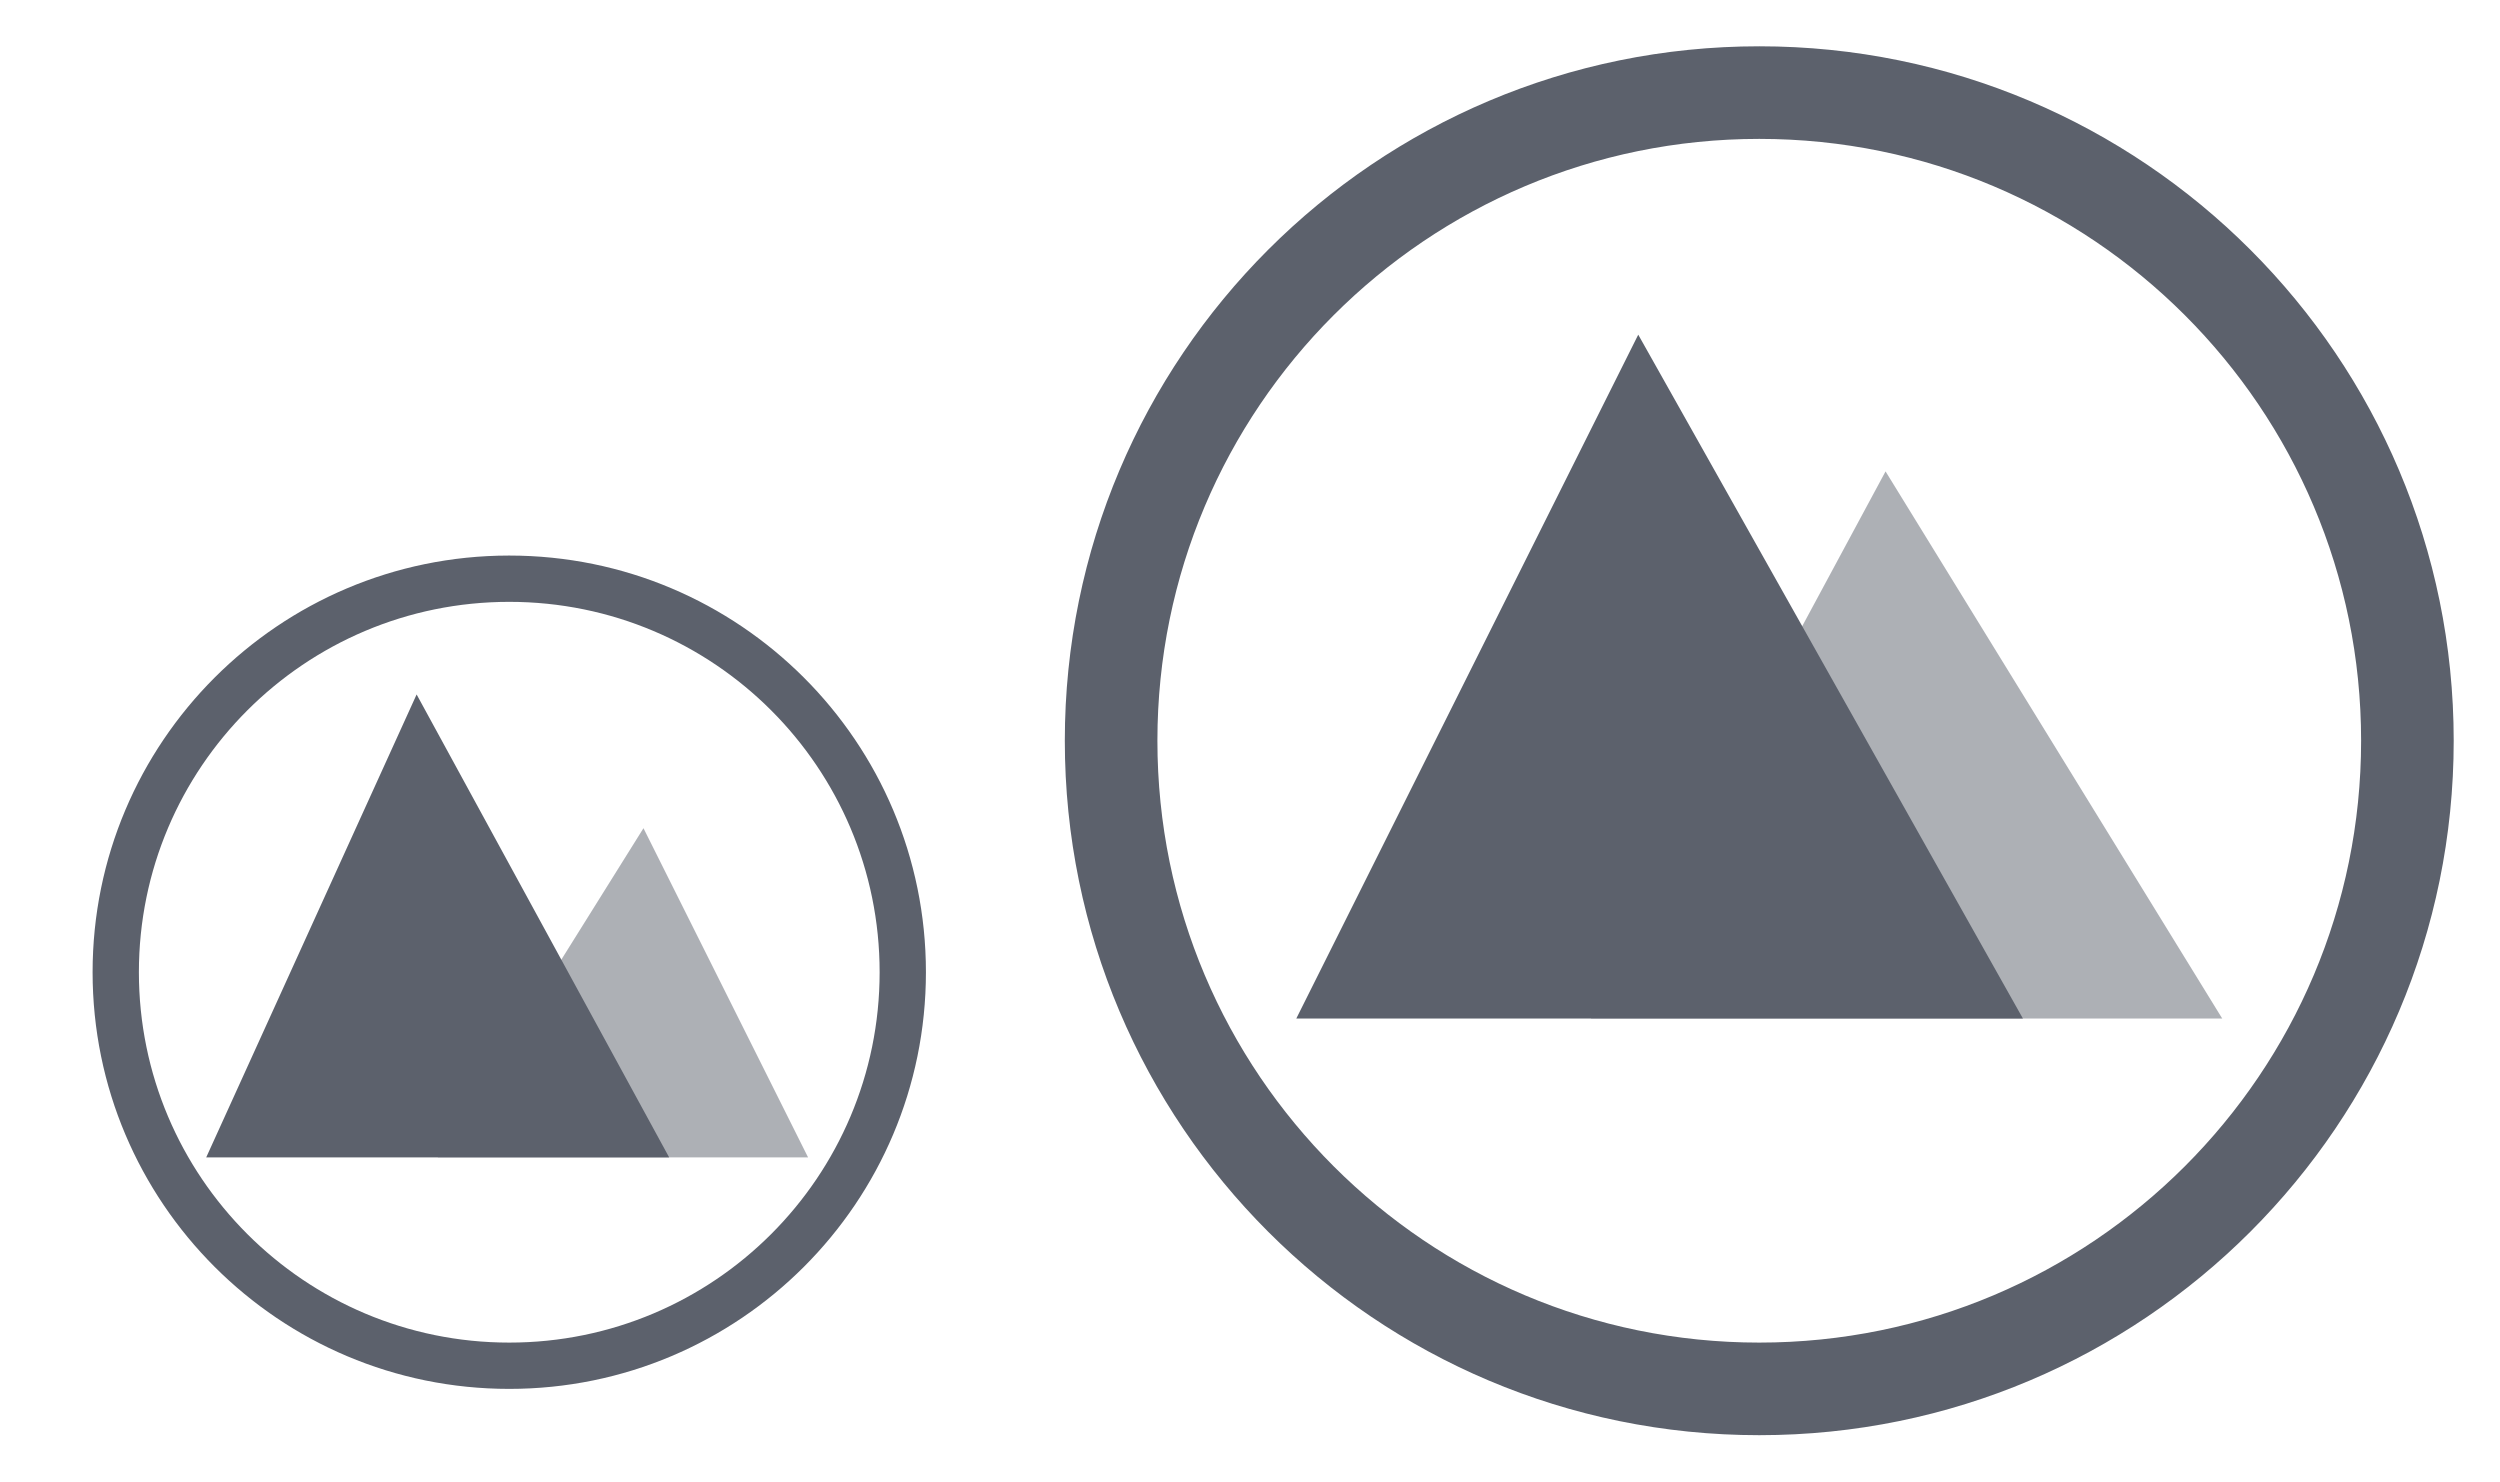
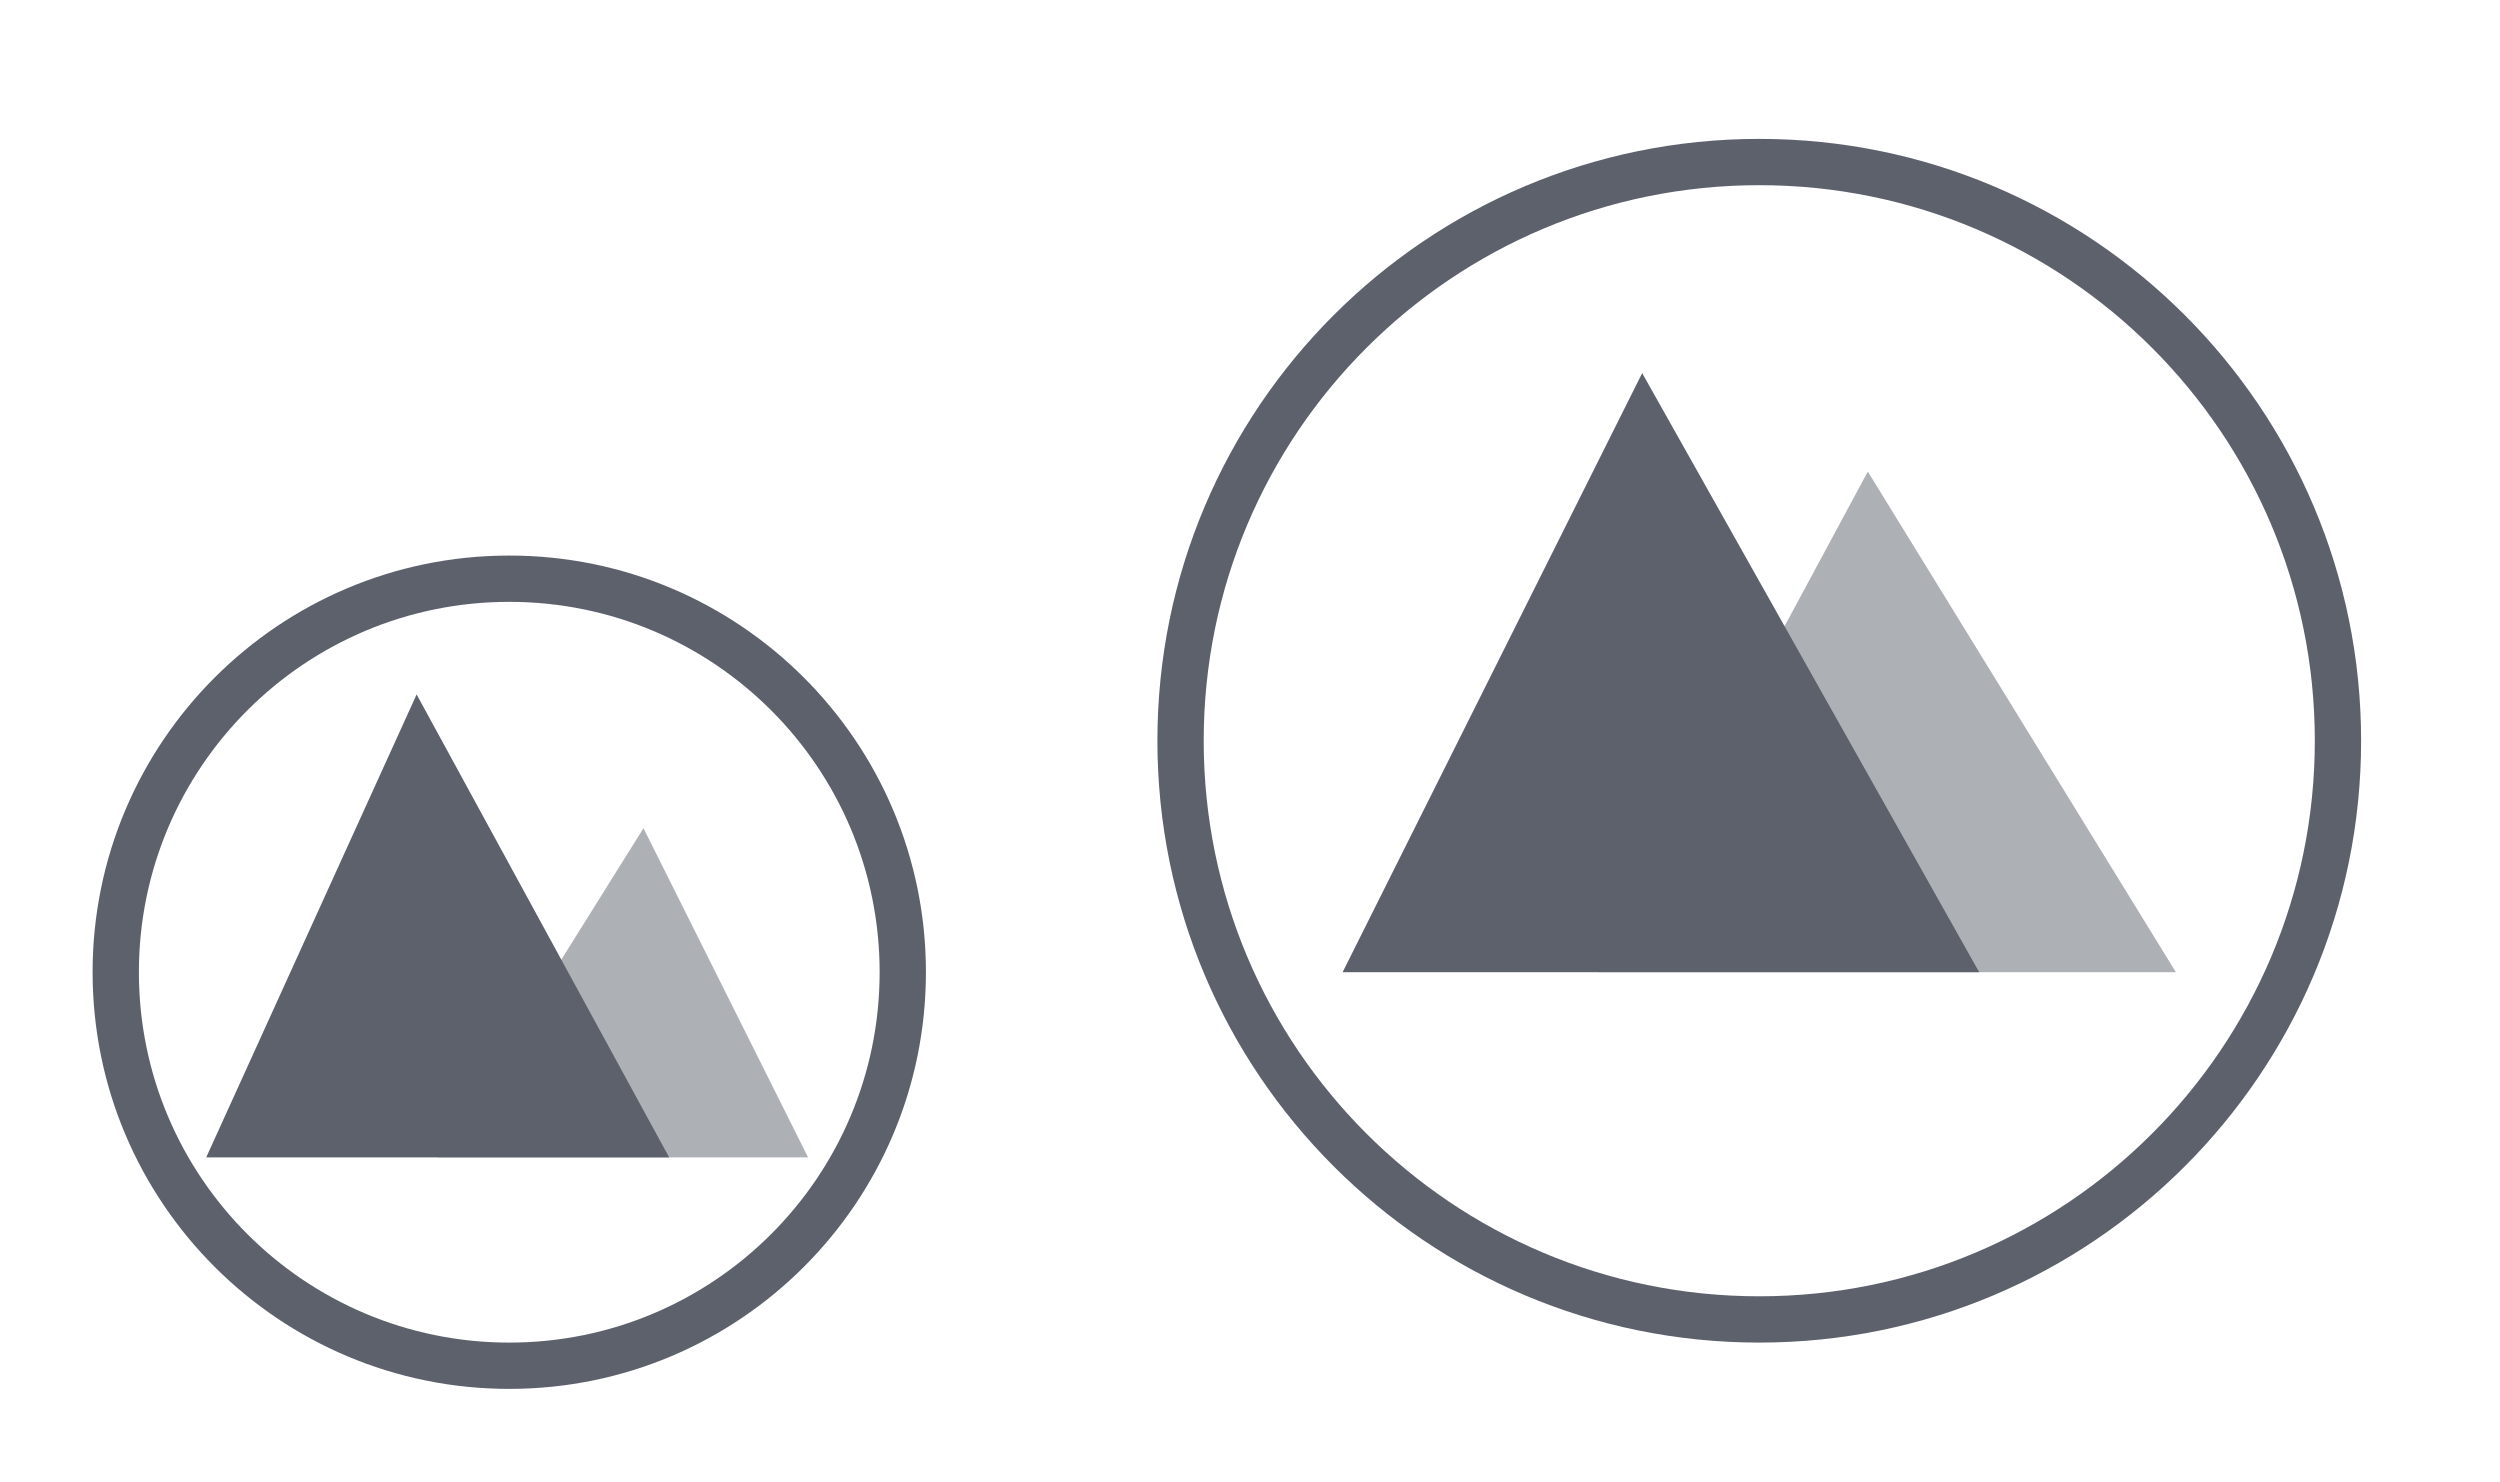
<svg xmlns="http://www.w3.org/2000/svg" version="1.1" viewBox="0 0 54 32" id="svg34">
  <defs id="defs3">
    <style id="current-color-scheme" type="text/css">.ColorScheme-Text { color:#5c616c }
    .ColorScheme-Highlight { color:#3498db }
    .ColorScheme-NegativeText { color:#e74c3c }</style>
  </defs>
  <g id="22-22-start-here-kde">
    <rect y="10" width="22" height="22" fill="none" id="rect5" />
    <path class="ColorScheme-Text" d="m17.455 25h-8l4.444-7.111z" fill="currentColor" id="path7" style="opacity:0.5" />
    <path class="ColorScheme-Text" d="m14.454 25h-10l4.545-10z" fill="currentColor" id="path9" />
    <path class="ColorScheme-Text" d="m10.99 12a9 9 0 0 0-8.99 9 9 9 0 0 0 9 9 9 9 0 0 0 9-9 9 9 0 0 0-9-9 9 9 0 0 0-0.01 0zm0.01 1a8 8 0 0 1 8 8 8 8 0 0 1-8 8 8 8 0 0 1-8-8 8 8 0 0 1 8-8z" fill="currentColor" id="path11" />
  </g>
  <g id="16-16-start-here-kde" transform="translate(4,4)">
    <rect x="-25" y="10" width="16" height="16" fill="none" id="rect14" />
    <path class="ColorScheme-Text" d="m-12.461 21h-5.538l3.077-4.923z" fill="currentColor" id="path16" style="opacity:0.5" />
    <path class="ColorScheme-Text" d="m-14.539 21h-6.923l3.147-6.923z" fill="currentColor" id="path18" />
    <path class="ColorScheme-Text" d="m-17.094 11a7 7 0 0 0-6.906 7 7 7 0 0 0 7 7 7 7 0 0 0 7-7 7 7 0 0 0-7-7 7 7 0 0 0-0.094 0zm0.094 1a6 6 0 0 1 6 6 6 6 0 0 1-6 6 6 6 0 0 1-6-6 6 6 0 0 1 6-6z" fill="currentColor" id="path20" />
  </g>
  <g id="start-here-kde">
-     <path id="path896" d="M 38 1 A 15 15 0 0 0 23 16 A 15 15 0 0 0 38 31 A 15 15 0 0 0 53 16 A 15 15 0 0 0 38 1 z M 38 3 A 13 13 0 0 1 51 16 A 13 13 0 0 1 38 29 A 13 13 0 0 1 25 16 A 13 13 0 0 1 38 3 z " fill="currentColor" class="ColorScheme-Text" />
+     <path id="path896" class="ColorScheme-Text" d="M 38 3 C 30.82 3 25 8.82 25 16 C 25 23.18 30.82 29 38 29 C 45.18 29 51 23.18 51 16 C 51 8.82 45.18 3 38 3 z M 38 4 A 12 12 0 0 1 50 16 A 12 12 0 0 1 38 28 A 12 12 0 0 1 26 16 A 12 12 0 0 1 38 4 z " fill="currentColor" />
    <rect x="22" width="32" height="32" fill="none" id="rect23" y="0" />
-     <path class="ColorScheme-Text" d="M 48,22 H 34.364 l 6.364,-11.818 z" id="path25" style="opacity:0.5" fill="currentColor" />
-     <path class="ColorScheme-Text" d="M 43.695,22 H 28 L 35.386,7.229 Z" id="path27" fill="currentColor" />
+     <path class="ColorScheme-Text" d="M 47,21 H 34.522 l 5.823,-10.814 z" id="path25" style="opacity:0.5" fill="currentColor" />
+     <path class="ColorScheme-Text" d="M 42.751,21 H 29 L 35.471,8.059 Z" id="path27" fill="currentColor" />
  </g>
</svg>
